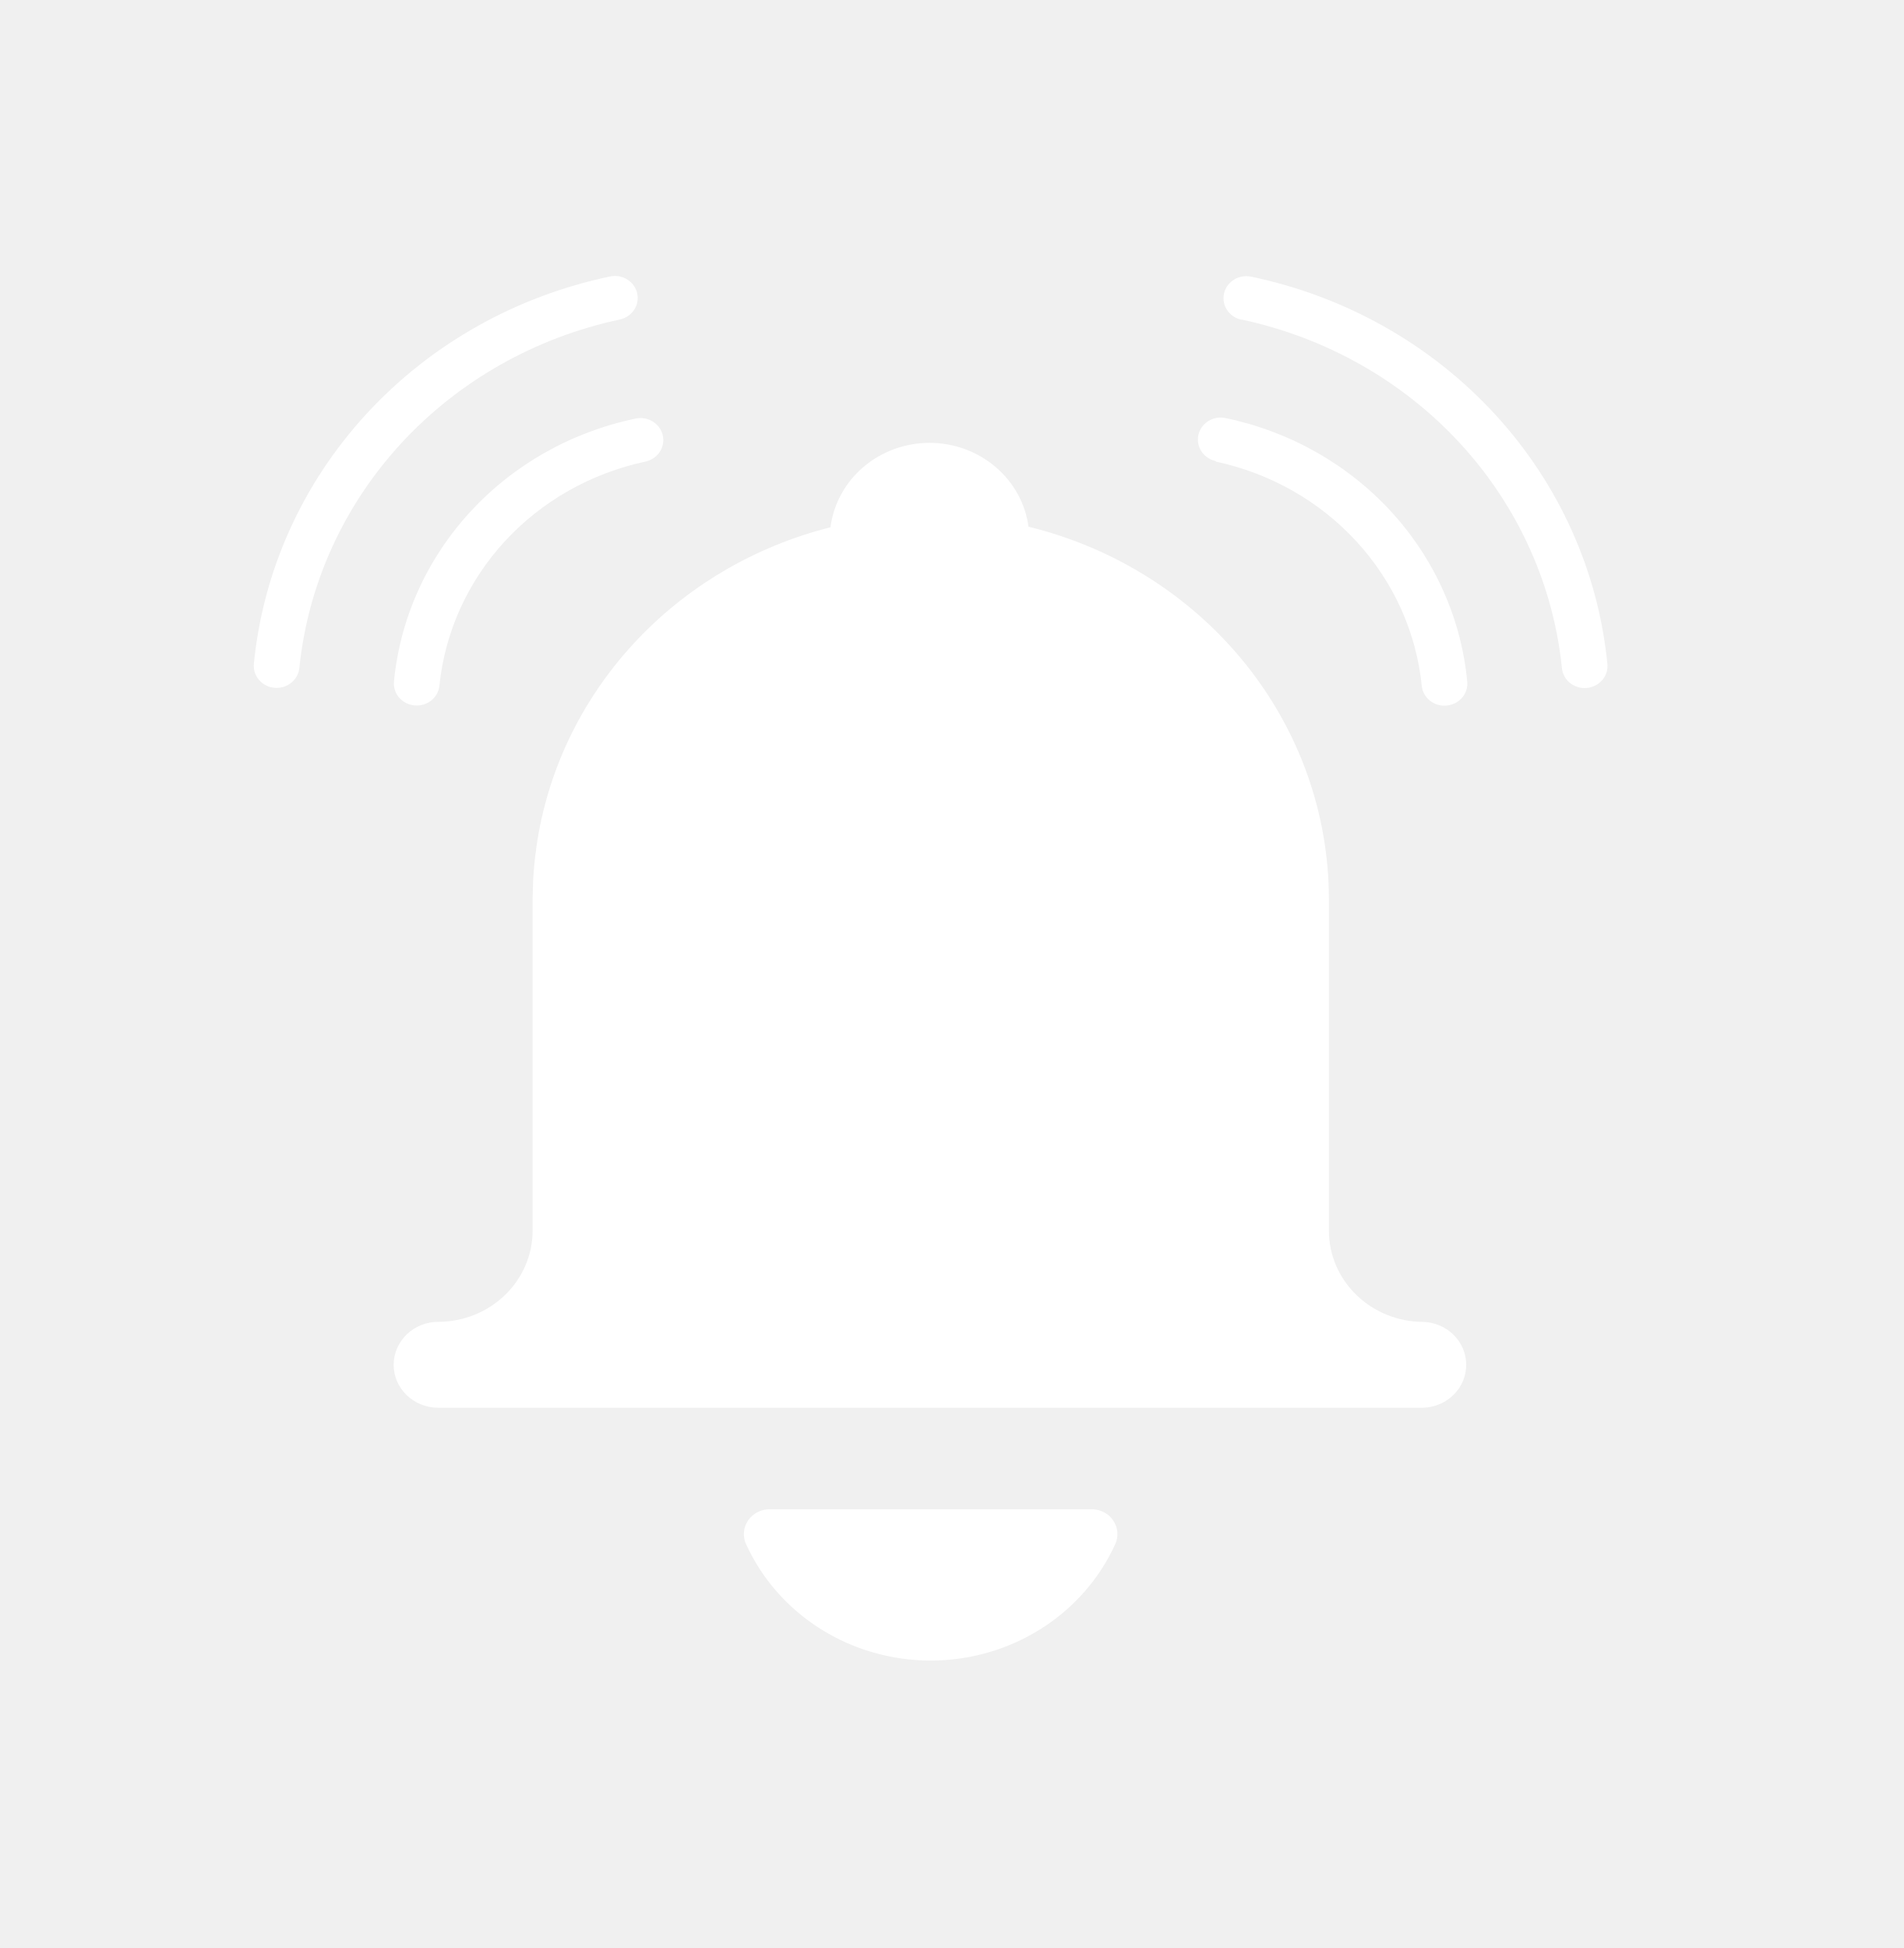
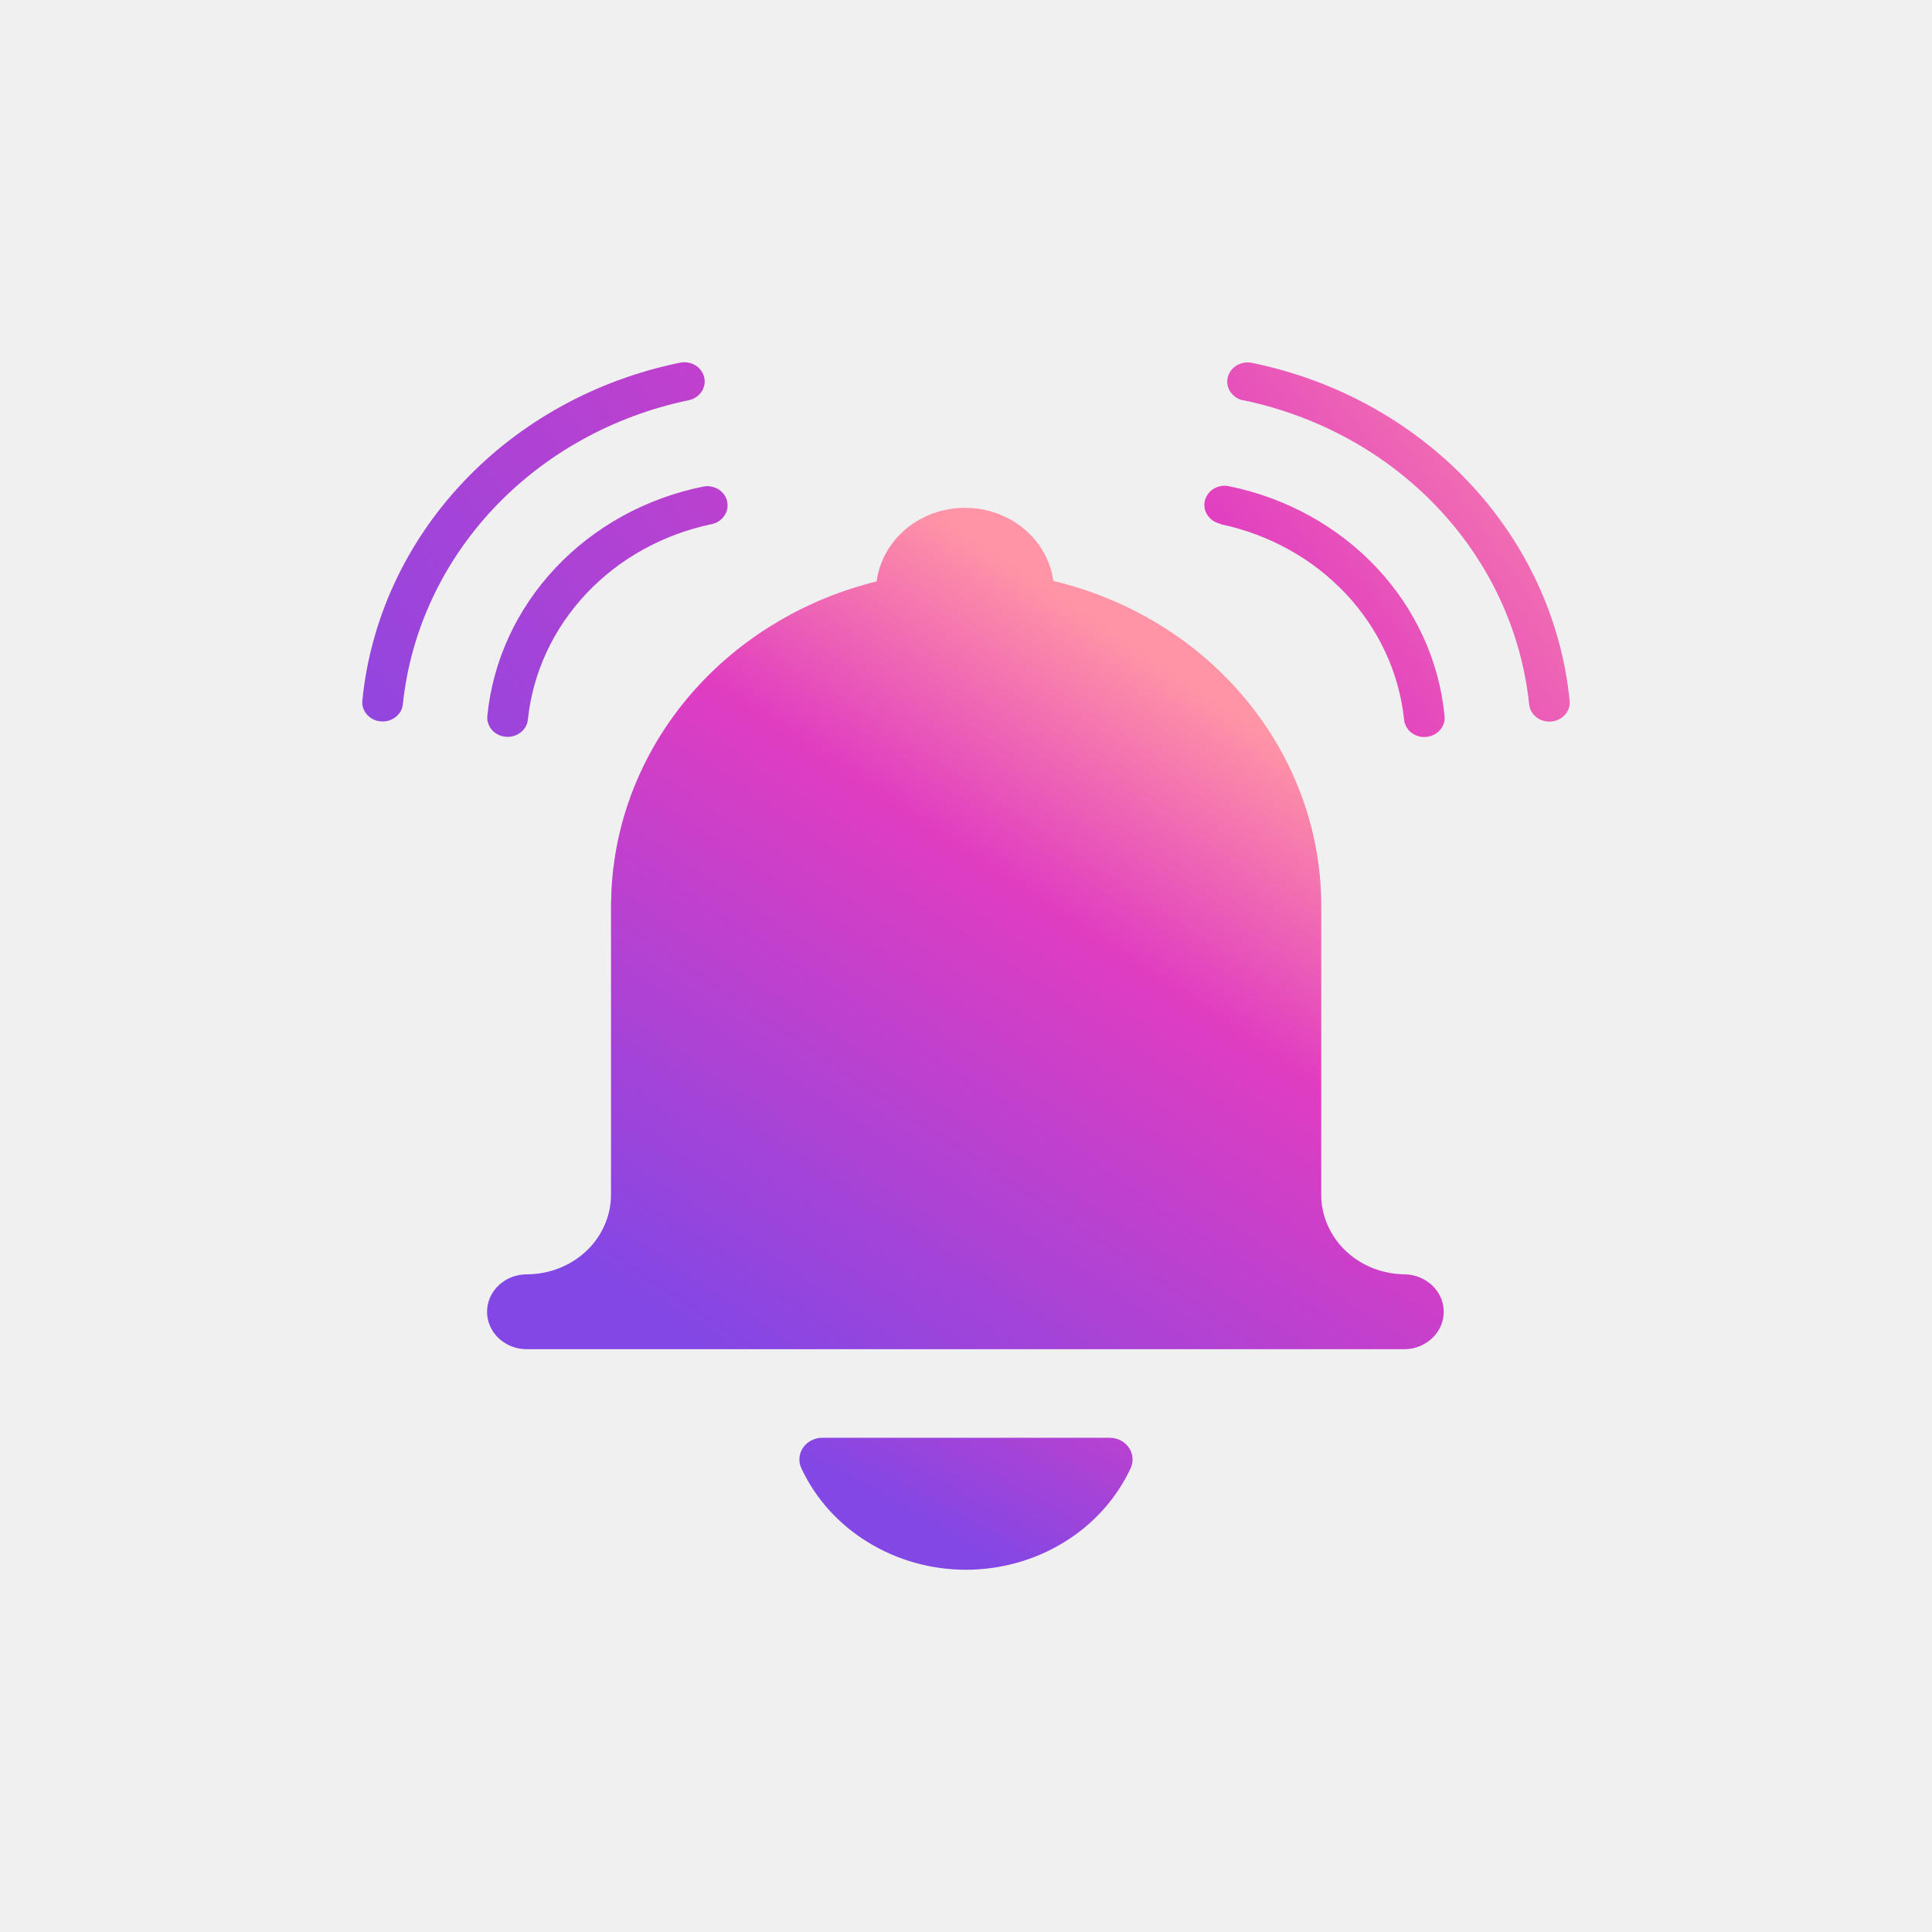
- <svg xmlns="http://www.w3.org/2000/svg" width="43" height="44" viewBox="-8 -8 60 60" fill="none">
-   <path d="M21.336 43.639C22.569 43.639 23.774 43.292 24.806 42.643C25.839 41.993 26.653 41.069 27.151 39.981C27.208 39.86 27.233 39.727 27.223 39.595C27.213 39.463 27.168 39.335 27.092 39.224C27.017 39.112 26.914 39.022 26.792 38.96C26.67 38.898 26.534 38.866 26.396 38.869H16.276C16.138 38.867 16.003 38.898 15.881 38.96C15.76 39.023 15.656 39.113 15.581 39.224C15.506 39.336 15.461 39.463 15.451 39.596C15.441 39.728 15.466 39.86 15.524 39.981C16.021 41.068 16.835 41.993 17.867 42.642C18.899 43.292 20.104 43.638 21.336 43.639V43.639Z" fill="white" />
-   <path d="M36.871 32.965C36.081 32.965 35.322 32.662 34.764 32.122C34.205 31.583 33.891 30.852 33.891 30.089V19.642C33.89 16.948 32.959 14.332 31.244 12.206C29.529 10.079 27.129 8.565 24.422 7.903C24.323 7.17 23.951 6.498 23.374 6.012C22.798 5.525 22.058 5.258 21.293 5.26C20.527 5.262 19.788 5.534 19.215 6.023C18.642 6.513 18.274 7.188 18.179 7.92C15.765 8.529 13.594 9.817 11.942 11.621C10.29 13.425 9.231 15.662 8.902 18.048C8.902 18.12 8.881 18.191 8.873 18.263C8.865 18.336 8.851 18.459 8.843 18.558C8.835 18.656 8.827 18.754 8.818 18.85C8.81 18.946 8.808 19.013 8.804 19.095C8.804 19.262 8.792 19.427 8.79 19.595V30.087C8.79 30.846 8.479 31.574 7.925 32.113C7.371 32.652 6.618 32.957 5.832 32.963C5.647 32.961 5.464 32.994 5.292 33.06C5.121 33.126 4.964 33.225 4.832 33.349C4.7 33.474 4.595 33.622 4.522 33.786C4.449 33.95 4.411 34.126 4.409 34.304V34.316C4.409 34.675 4.556 35.019 4.82 35.273C5.083 35.527 5.439 35.67 5.812 35.67H36.871C37.233 35.656 37.577 35.508 37.828 35.256C38.08 35.004 38.22 34.667 38.22 34.317C38.22 33.967 38.08 33.631 37.828 33.379C37.577 33.126 37.233 32.978 36.871 32.965V32.965Z" fill="white" />
-   <path d="M30.329 5.851C32.044 6.218 33.595 7.099 34.76 8.367C35.925 9.635 36.646 11.226 36.818 12.912C36.827 13.004 36.853 13.092 36.897 13.173C36.941 13.254 37.001 13.326 37.074 13.384C37.147 13.442 37.231 13.486 37.321 13.513C37.412 13.54 37.507 13.549 37.601 13.54C37.791 13.523 37.966 13.434 38.089 13.293C38.15 13.223 38.195 13.142 38.223 13.055C38.251 12.967 38.261 12.876 38.252 12.785C38.064 10.798 37.223 8.92 35.852 7.426C34.481 5.932 32.651 4.899 30.63 4.478C30.58 4.468 30.53 4.463 30.479 4.462C30.302 4.463 30.131 4.526 29.999 4.641C29.867 4.756 29.784 4.913 29.765 5.084C29.747 5.254 29.794 5.425 29.898 5.564C30.002 5.702 30.155 5.799 30.329 5.835V5.851Z" fill="white" />
-   <path d="M31.136 1.373C33.805 1.942 36.219 3.311 38.034 5.284C39.848 7.257 40.969 9.733 41.236 12.357C41.245 12.448 41.272 12.537 41.316 12.617C41.36 12.698 41.42 12.77 41.492 12.828C41.565 12.886 41.649 12.93 41.739 12.957C41.83 12.984 41.925 12.994 42.019 12.985C42.209 12.967 42.384 12.879 42.507 12.738C42.568 12.668 42.613 12.587 42.641 12.499C42.669 12.412 42.679 12.321 42.67 12.23C42.384 9.308 41.142 6.55 39.123 4.355C37.103 2.16 34.412 0.642 31.439 0.022C31.389 0.012 31.339 0.006 31.288 0.006C31.111 0.006 30.939 0.069 30.807 0.184C30.675 0.298 30.591 0.456 30.573 0.626C30.553 0.797 30.601 0.968 30.705 1.107C30.809 1.246 30.962 1.343 31.136 1.379V1.373Z" fill="white" />
-   <path d="M12.342 5.851C12.515 5.815 12.669 5.718 12.773 5.579C12.877 5.441 12.924 5.27 12.905 5.099C12.887 4.929 12.803 4.771 12.672 4.657C12.54 4.542 12.369 4.478 12.191 4.478C12.141 4.479 12.09 4.484 12.041 4.494C10.022 4.914 8.195 5.943 6.825 7.433C5.454 8.923 4.611 10.796 4.419 12.779C4.41 12.87 4.42 12.961 4.447 13.049C4.475 13.136 4.521 13.217 4.581 13.287C4.641 13.358 4.716 13.416 4.799 13.458C4.883 13.501 4.975 13.527 5.069 13.534C5.164 13.543 5.259 13.534 5.349 13.507C5.44 13.48 5.524 13.436 5.597 13.378C5.669 13.32 5.729 13.248 5.773 13.167C5.817 13.086 5.844 12.998 5.852 12.906C6.026 11.221 6.747 9.631 7.912 8.364C9.077 7.097 10.628 6.218 12.342 5.851V5.851Z" fill="white" />
-   <path d="M11.535 1.373C11.708 1.337 11.862 1.24 11.966 1.101C12.07 0.963 12.117 0.792 12.098 0.621C12.08 0.451 11.997 0.293 11.865 0.179C11.733 0.064 11.562 0 11.384 0C11.334 0 11.284 0.006 11.234 0.016C8.261 0.636 5.569 2.154 3.55 4.349C1.531 6.544 0.289 9.302 0.003 12.224C-0.006 12.315 0.004 12.406 0.032 12.494C0.06 12.581 0.105 12.662 0.166 12.732C0.226 12.803 0.3 12.861 0.384 12.903C0.468 12.946 0.559 12.972 0.654 12.979C0.748 12.988 0.843 12.978 0.933 12.951C1.024 12.925 1.108 12.881 1.18 12.822C1.253 12.764 1.313 12.692 1.357 12.611C1.401 12.531 1.428 12.442 1.437 12.351C1.705 9.728 2.827 7.254 4.64 5.282C6.454 3.311 8.867 1.942 11.535 1.373V1.373Z" fill="white" />
+ <svg xmlns="http://www.w3.org/2000/svg" width="20" height="20" viewBox="-6 -6 32 32" fill="none">
+   <path d="M9.999 20C10.577 20 11.142 19.841 11.626 19.543C12.11 19.246 12.491 18.822 12.725 18.323C12.751 18.268 12.763 18.207 12.758 18.147C12.754 18.086 12.732 18.027 12.697 17.976C12.662 17.925 12.613 17.884 12.556 17.855C12.499 17.827 12.435 17.813 12.371 17.814H7.628C7.563 17.813 7.5 17.827 7.443 17.856C7.386 17.884 7.338 17.926 7.302 17.977C7.267 18.028 7.246 18.086 7.241 18.147C7.237 18.207 7.248 18.268 7.275 18.323C7.508 18.822 7.89 19.246 8.374 19.543C8.857 19.841 9.422 20 9.999 20V20Z" fill="url(#paint0_linear_3_8)" />
+   <path d="M17.281 15.107C16.91 15.107 16.555 14.969 16.293 14.722C16.031 14.474 15.884 14.139 15.884 13.79V9.002C15.884 7.767 15.447 6.568 14.643 5.594C13.84 4.619 12.715 3.925 11.447 3.622C11.4 3.286 11.225 2.978 10.955 2.755C10.685 2.532 10.338 2.41 9.98 2.411C9.621 2.412 9.275 2.536 9.006 2.76C8.738 2.985 8.565 3.294 8.52 3.63C7.389 3.909 6.372 4.499 5.597 5.326C4.823 6.152 4.327 7.178 4.173 8.271C4.173 8.304 4.163 8.337 4.159 8.37C4.155 8.403 4.149 8.46 4.145 8.505C4.141 8.55 4.137 8.595 4.134 8.639C4.13 8.683 4.129 8.713 4.127 8.751C4.127 8.827 4.121 8.903 4.12 8.98V13.789C4.12 14.136 3.974 14.47 3.715 14.717C3.455 14.964 3.103 15.104 2.734 15.107C2.647 15.106 2.561 15.121 2.481 15.151C2.401 15.181 2.327 15.227 2.265 15.284C2.203 15.341 2.154 15.409 2.12 15.484C2.086 15.559 2.068 15.64 2.067 15.722V15.727C2.067 15.891 2.136 16.049 2.259 16.165C2.383 16.282 2.55 16.347 2.724 16.347H17.281C17.451 16.341 17.611 16.273 17.729 16.157C17.847 16.042 17.913 15.888 17.913 15.727C17.913 15.567 17.847 15.413 17.729 15.297C17.611 15.182 17.451 15.114 17.281 15.107V15.107Z" fill="url(#paint1_linear_3_8)" />
+   <path d="M14.214 2.682C15.018 2.85 15.745 3.254 16.291 3.835C16.837 4.416 17.175 5.145 17.256 5.918C17.259 5.96 17.272 6 17.293 6.037C17.313 6.074 17.341 6.107 17.375 6.134C17.41 6.161 17.449 6.181 17.491 6.193C17.534 6.206 17.578 6.21 17.622 6.206C17.711 6.198 17.794 6.157 17.851 6.092C17.879 6.06 17.901 6.023 17.914 5.983C17.927 5.943 17.931 5.901 17.927 5.86C17.839 4.949 17.445 4.088 16.803 3.404C16.16 2.719 15.303 2.246 14.355 2.053C14.332 2.048 14.308 2.046 14.285 2.045C14.201 2.046 14.121 2.075 14.059 2.127C13.998 2.18 13.959 2.252 13.95 2.33C13.941 2.408 13.963 2.486 14.012 2.55C14.061 2.614 14.133 2.658 14.214 2.675V2.682Z" fill="url(#paint2_linear_3_8)" />
+   <path d="M14.593 0.629C15.844 0.89 16.976 1.517 17.826 2.422C18.676 3.326 19.201 4.46 19.327 5.663C19.331 5.705 19.343 5.746 19.364 5.783C19.384 5.82 19.413 5.852 19.447 5.879C19.481 5.906 19.52 5.926 19.563 5.938C19.605 5.951 19.649 5.955 19.694 5.951C19.783 5.943 19.865 5.902 19.922 5.838C19.951 5.806 19.972 5.768 19.985 5.729C19.998 5.689 20.003 5.647 19.998 5.605C19.865 4.266 19.282 3.002 18.336 1.996C17.39 0.99 16.128 0.294 14.735 0.01C14.712 0.005 14.688 0.003 14.665 0.003C14.581 0.003 14.501 0.032 14.439 0.084C14.377 0.137 14.338 0.209 14.329 0.287C14.32 0.365 14.342 0.444 14.391 0.507C14.44 0.571 14.512 0.615 14.593 0.632V0.629Z" fill="url(#paint3_linear_3_8)" />
+   <path d="M5.785 2.682C5.867 2.665 5.938 2.621 5.987 2.557C6.036 2.494 6.058 2.415 6.049 2.337C6.041 2.259 6.002 2.187 5.94 2.134C5.878 2.082 5.798 2.053 5.715 2.052C5.691 2.053 5.667 2.055 5.644 2.06C4.698 2.252 3.842 2.724 3.2 3.407C2.557 4.09 2.162 4.948 2.072 5.857C2.068 5.898 2.072 5.94 2.086 5.98C2.099 6.02 2.12 6.058 2.148 6.09C2.176 6.122 2.211 6.149 2.25 6.168C2.29 6.188 2.333 6.199 2.377 6.203C2.421 6.207 2.466 6.203 2.508 6.19C2.55 6.178 2.59 6.158 2.624 6.131C2.658 6.105 2.686 6.072 2.707 6.035C2.727 5.998 2.74 5.957 2.744 5.915C2.825 5.143 3.163 4.414 3.709 3.834C4.255 3.253 4.982 2.85 5.785 2.682V2.682Z" fill="url(#paint4_linear_3_8)" />
+   <path d="M5.406 0.629C5.487 0.613 5.559 0.568 5.608 0.505C5.657 0.441 5.679 0.363 5.67 0.285C5.661 0.207 5.622 0.134 5.561 0.082C5.499 0.029 5.419 0 5.335 0C5.312 0 5.288 0.003 5.265 0.007C3.871 0.291 2.61 0.987 1.664 1.993C0.717 2.999 0.135 4.263 0.002 5.602C-0.003 5.644 0.002 5.686 0.015 5.726C0.028 5.766 0.049 5.803 0.078 5.835C0.106 5.867 0.141 5.894 0.18 5.914C0.219 5.933 0.262 5.945 0.306 5.948C0.351 5.952 0.395 5.948 0.437 5.936C0.48 5.923 0.519 5.903 0.553 5.876C0.587 5.85 0.615 5.817 0.636 5.78C0.657 5.743 0.669 5.702 0.673 5.661C0.799 4.458 1.325 3.325 2.175 2.421C3.025 1.517 4.156 0.89 5.406 0.629V0.629Z" fill="url(#paint5_linear_3_8)" />
+   <defs>
+     <linearGradient id="paint0_linear_3_8" x1="13.188" y1="13.083" x2="9.631" y2="19.491" gradientUnits="userSpaceOnUse">
+       <stop stop-color="#FF94A6" />
+       <stop offset="0.32" stop-color="#E03DC1" />
+       <stop offset="1" stop-color="#8247E5" />
+     </linearGradient>
+     <linearGradient id="paint1_linear_3_8" x1="15.048" y1="6.191" x2="7.482" y2="17.587" gradientUnits="userSpaceOnUse">
+       <stop stop-color="#FF94A6" />
+       <stop offset="0.32" stop-color="#E03DC1" />
+       <stop offset="1" stop-color="#8247E5" />
+     </linearGradient>
+     <linearGradient id="paint2_linear_3_8" x1="21.644" y1="0.55" x2="2.481" y2="14.034" gradientUnits="userSpaceOnUse">
+       <stop stop-color="#FF94A6" />
+       <stop offset="0.32" stop-color="#E03DC1" />
+       <stop offset="1" stop-color="#8247E5" />
+     </linearGradient>
+     <linearGradient id="paint3_linear_3_8" x1="21.458" y1="0.286" x2="2.294" y2="13.768" gradientUnits="userSpaceOnUse">
+       <stop stop-color="#FF94A6" />
+       <stop offset="0.32" stop-color="#E03DC1" />
+       <stop offset="1" stop-color="#8247E5" />
+     </linearGradient>
+     <linearGradient id="paint4_linear_3_8" x1="17.931" y1="-4.727" x2="-1.232" y2="8.755" gradientUnits="userSpaceOnUse">
+       <stop stop-color="#FF94A6" />
+       <stop offset="0.32" stop-color="#E03DC1" />
+       <stop offset="1" stop-color="#8247E5" />
+     </linearGradient>
+     <linearGradient id="paint5_linear_3_8" x1="16.953" y1="-6.116" x2="-2.202" y2="7.361" gradientUnits="userSpaceOnUse">
+       <stop stop-color="#FF94A6" />
+       <stop offset="0.32" stop-color="#E03DC1" />
+       <stop offset="1" stop-color="#8247E5" />
+     </linearGradient>
+   </defs>
</svg>
